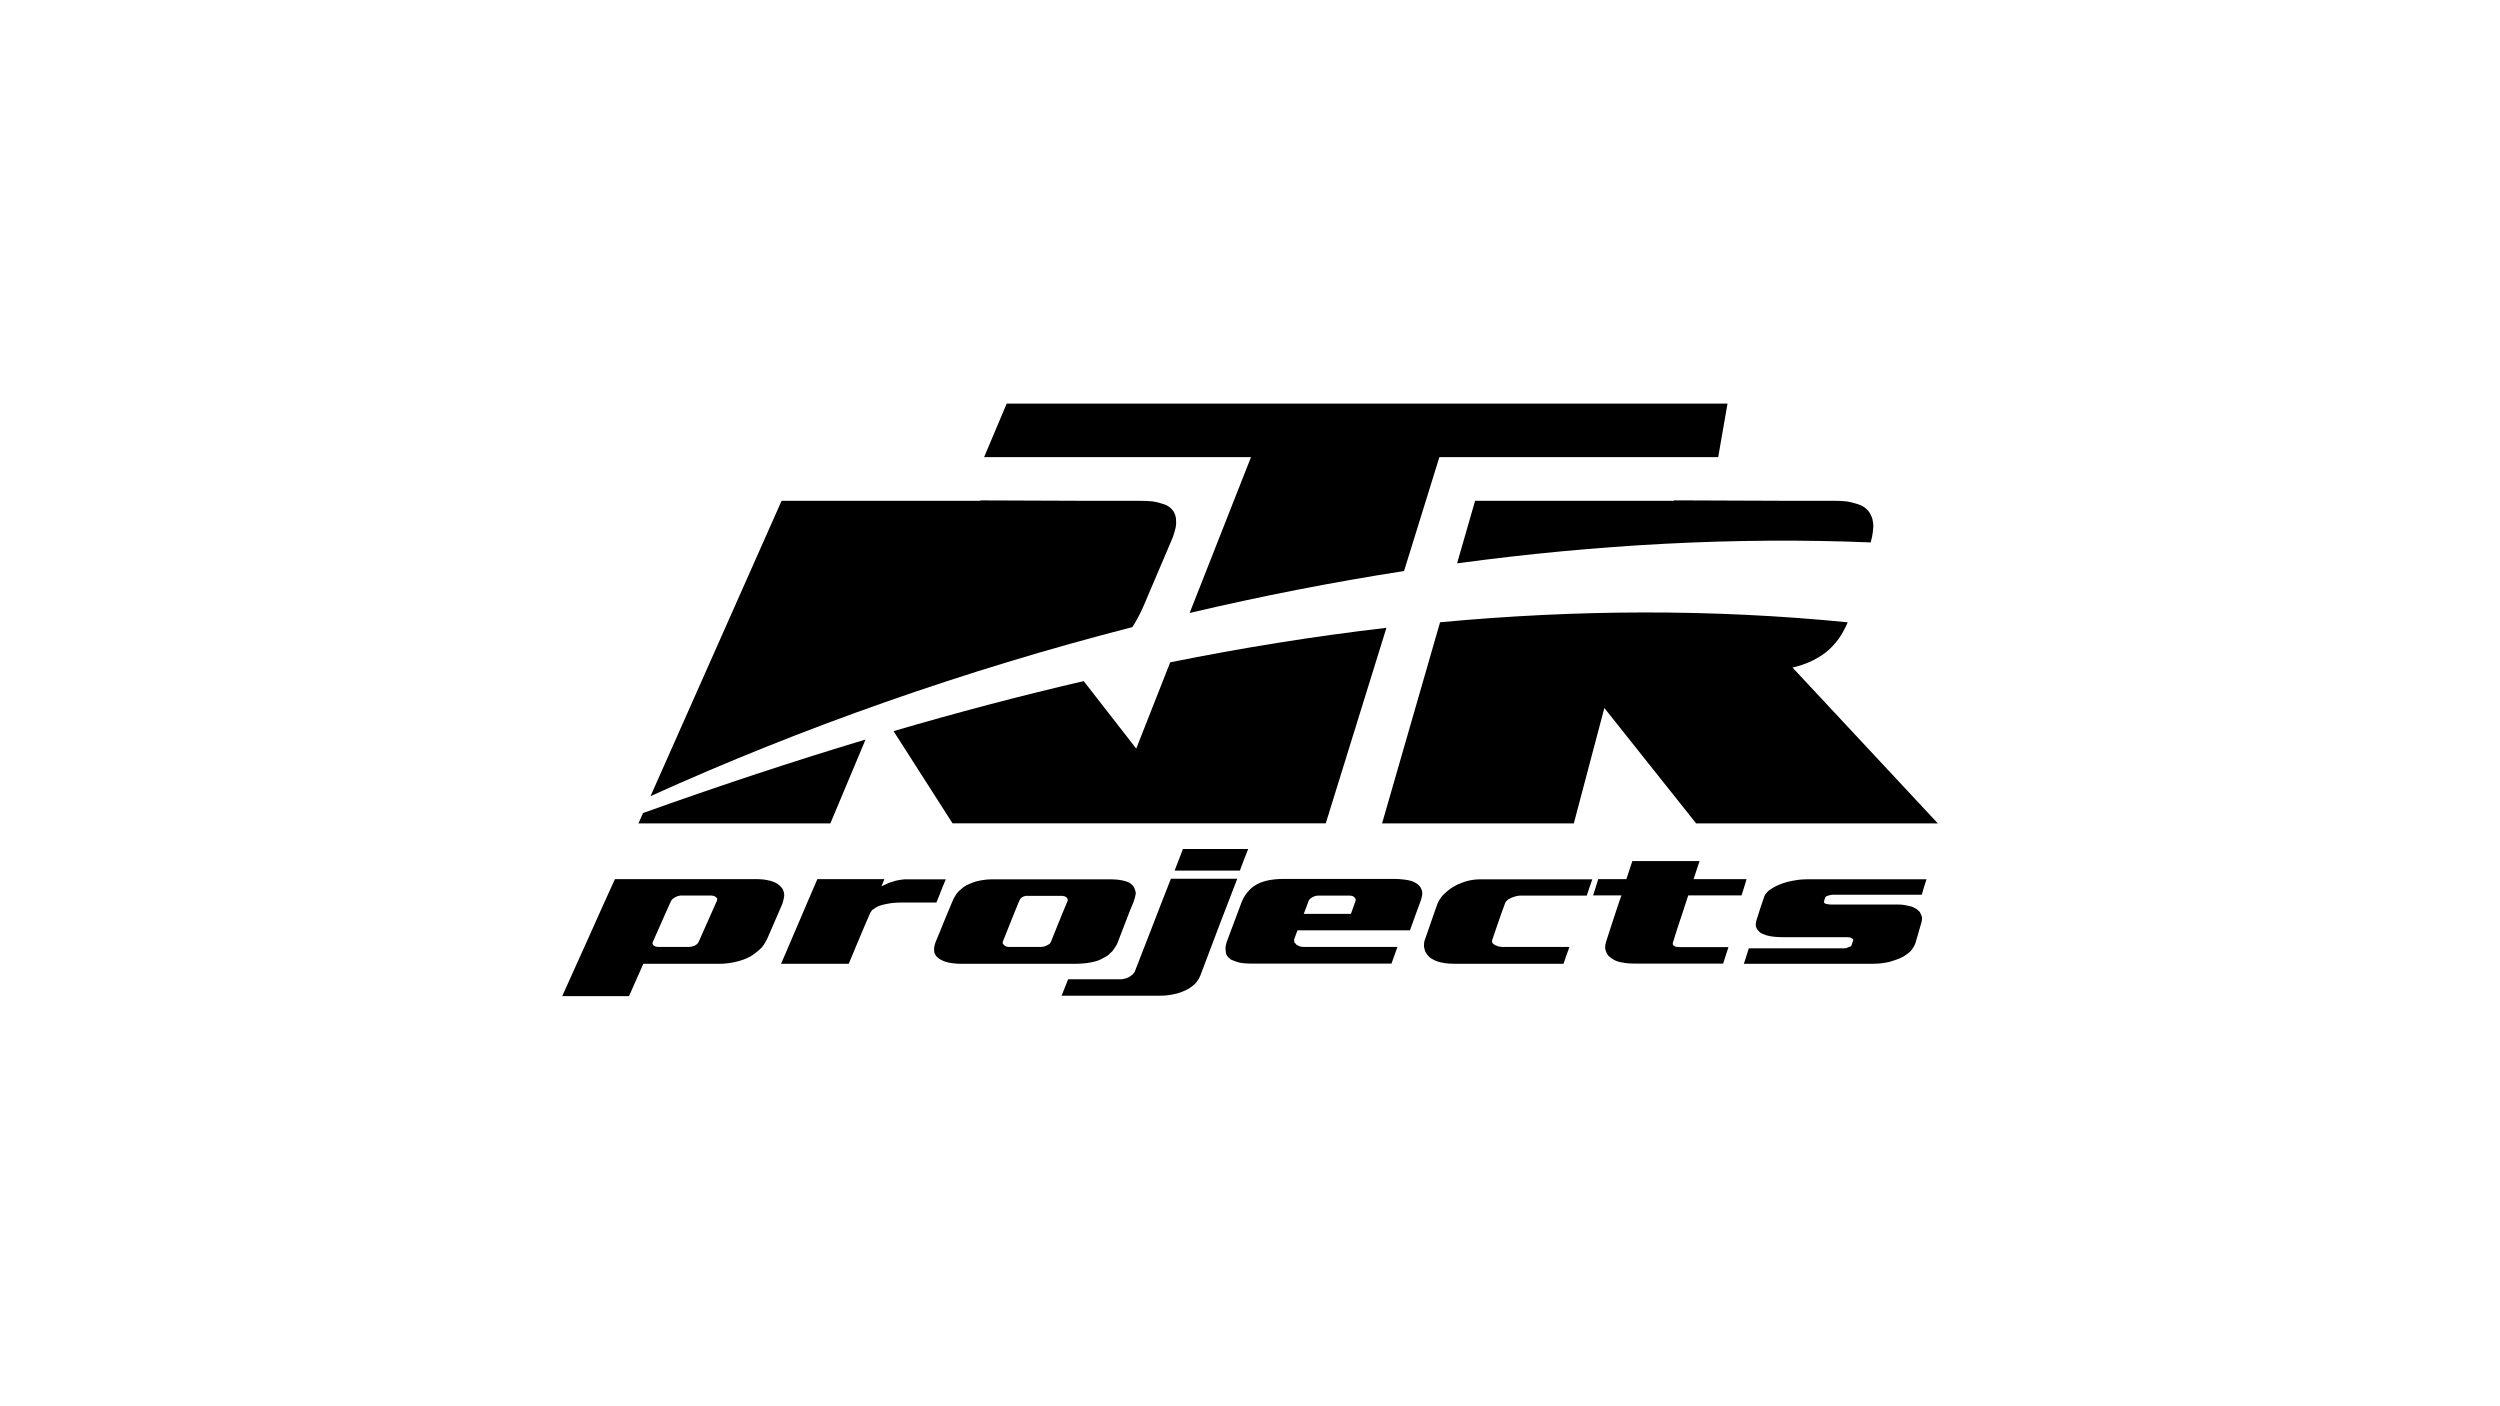
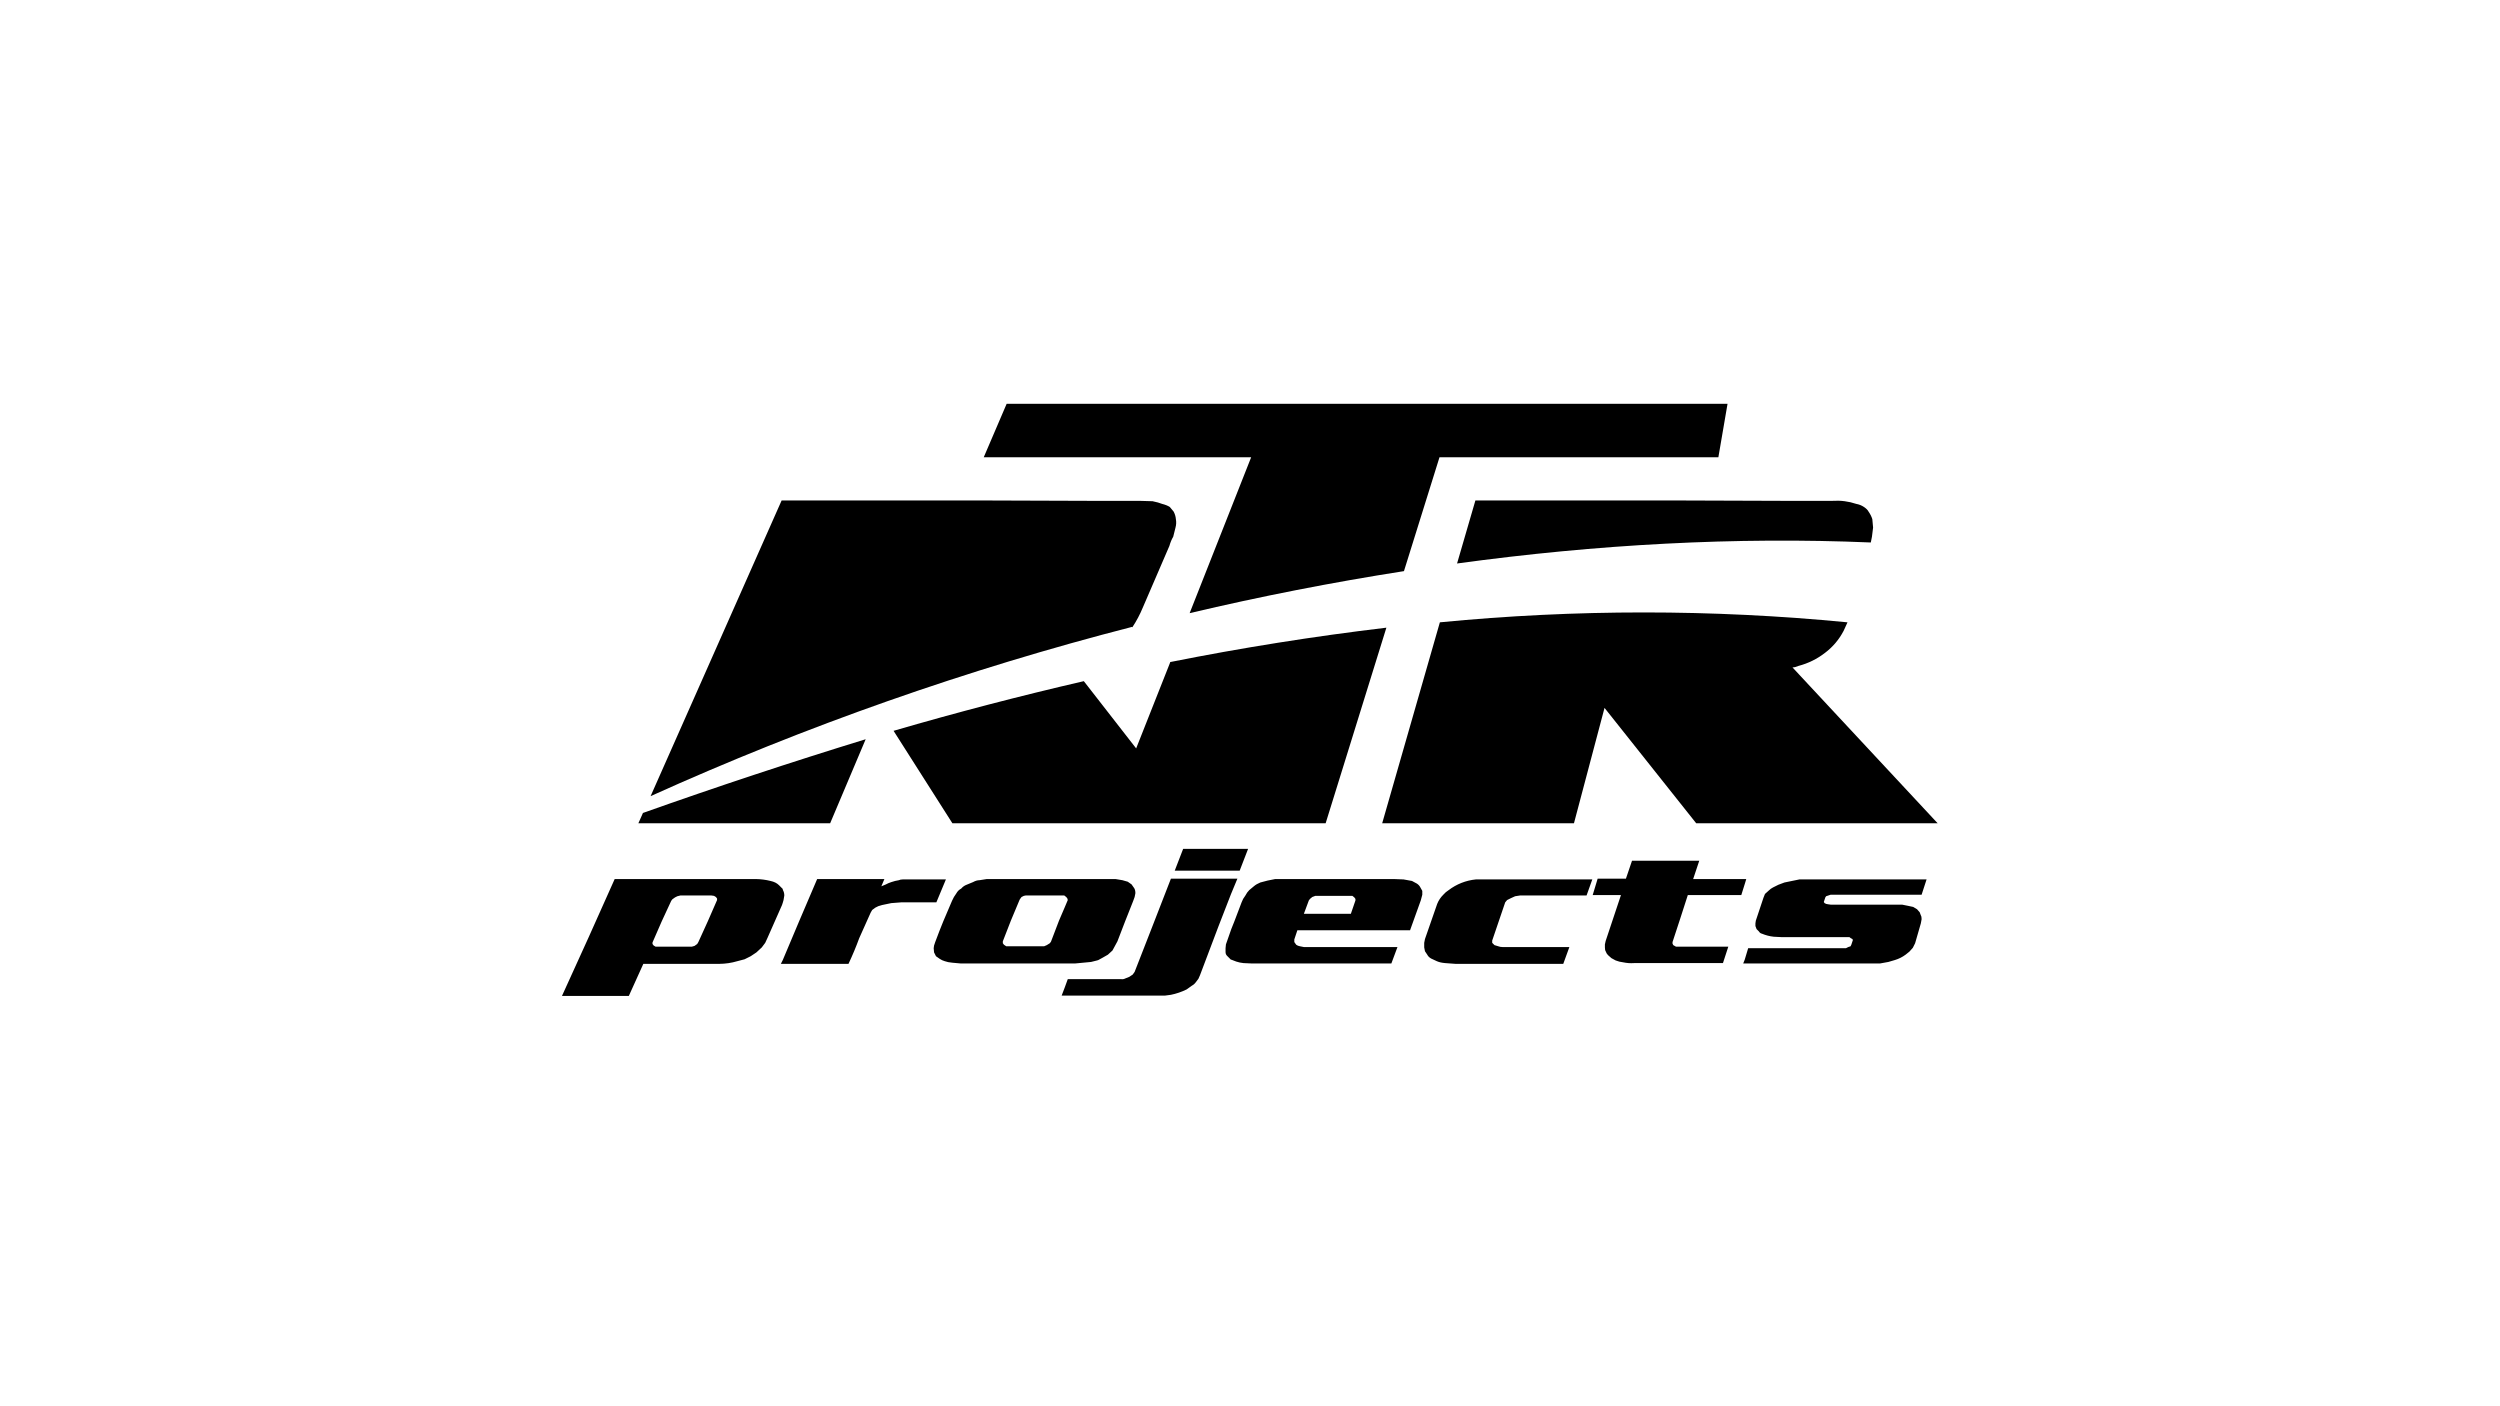
- <svg xmlns="http://www.w3.org/2000/svg" viewBox="0 0 654.38 367.91" fill="currentColor">
-   <path d="M187.72,235.62c-.78,1.82-1.66,3.68-2.44,5.5-.78,1.82-1.61,3.68-2.44,5.5l-.36.47-.68.47-.72.21-.73.1h-1.09s-6.95,0-6.95,0l-.68-.1-.52-.26-.31-.42v-.36c.83-1.82,1.61-3.68,2.44-5.51.78-1.81,1.61-3.63,2.44-5.45l.31-.42.68-.47.67-.31.73-.16h1.19s6.95,0,6.95,0l.68.1.52.31.31.36v.42ZM204.85,236.34l.21-.73c.11-.42.16-.83.21-1.19,0-.57-.1-1.09-.36-1.56l-.05-.15c-.26-.36-.57-.73-.93-1.04-.57-.47-1.3-.83-2.18-1.09-.57-.16-1.19-.26-1.81-.36-.68-.06-1.3-.11-2.02-.11h-18.64s-18.32,0-18.32,0c-2.28,5.04-4.62,10.12-6.85,15.21-2.28,5.14-4.67,10.28-6.95,15.42h17.49c1.25-2.8,2.49-5.66,3.74-8.46h10.9s8.98,0,8.98,0c.73,0,1.56-.05,2.34-.16.83-.1,1.66-.26,2.44-.47.62-.15,1.25-.36,1.81-.57.57-.21,1.14-.52,1.66-.78.52-.36,1.04-.67,1.51-1.09.47-.42.98-.78,1.4-1.25.31-.36.57-.78.83-1.19.21-.42.47-.83.67-1.3,1.25-2.86,2.49-5.76,3.74-8.62l.21-.52" />
-   <path d="M246.06,233.85c.47-1.25.99-2.49,1.51-3.69h-1.51s-8.82,0-8.82,0c-.36,0-.62,0-.93.06-.36.05-.68.05-1.04.15-.31.05-.62.1-.98.21-.31.1-.62.21-.99.31l-.78.26-.62.31c-.47.21-.89.36-1.19.57.26-.62.52-1.3.78-1.92h-17.54c-1.56,3.64-3.17,7.32-4.72,11.01l-4.36,10.17-.42.99h.42s17.28,0,17.28,0c.94-2.23,1.87-4.46,2.8-6.7.94-2.23,1.87-4.46,2.86-6.69l.47-.68.83-.57.83-.47.98-.31c.73-.15,1.51-.36,2.39-.47.83-.1,1.66-.15,2.55-.15h9.24s.98-2.39.98-2.39Z" />
-   <path d="M502.53,238.73l-.73-.68c-.31-.21-.68-.42-1.09-.62-.37-.15-.83-.26-1.36-.36-.41-.1-.93-.21-1.45-.26-.57-.05-1.15-.05-1.66-.05h-17.08s-.62-.06-.62-.06l-.57-.1-.42-.21-.15-.26c.1-.42.21-.83.36-1.25l.26-.26.57-.21.62-.16.57-.05h23.25c.36-1.35.78-2.7,1.25-4.05h-31.04c-.73,0-1.4.05-2.13.1-.78.1-1.51.21-2.24.36-.57.11-1.14.26-1.66.42-.57.15-1.09.36-1.56.57-.52.21-.99.42-1.4.68-.42.26-.83.47-1.19.78-.36.26-.62.62-.88.93-.26.31-.42.68-.52,1.09-.68,1.92-1.3,3.89-1.92,5.86l-.16.78v.73s.31.73.31.73l.57.67c.21.21.47.42.83.57.36.16.78.31,1.14.42.62.16,1.3.31,1.97.36.67.05,1.35.11,2.02.11h17.13s.62.05.62.05l.46.21.36.21.11.31c-.15.42-.31.83-.42,1.25l-.21.36-.57.21-.62.26-.62.05h-24.91s-.93,2.96-.93,2.96l-.37,1.09h.37s33.37,0,33.37,0c.68,0,1.35-.05,2.08-.1.73-.1,1.45-.21,2.18-.36.52-.16,1.04-.31,1.61-.52.52-.15,1.04-.36,1.56-.62.42-.15.83-.42,1.25-.73.41-.26.72-.52,1.09-.83.36-.36.62-.73.83-1.09.26-.36.41-.73.57-1.14.47-1.72,1.04-3.43,1.51-5.19.15-.42.21-.78.21-1.14.05-.37-.05-.73-.16-.99l-.41-.83Z" />
-   <path d="M386.26,230.22c-.62.05-1.19.15-1.72.26-.72.15-1.34.37-1.97.62-.62.21-1.19.47-1.72.78-.62.32-1.14.68-1.66,1.09-.47.36-.93.78-1.35,1.19-.36.36-.68.78-.98,1.25-.26.42-.47.83-.62,1.19-1.04,3.06-2.18,6.12-3.22,9.24-.15.31-.26.67-.26,1.04-.05.36-.05.73,0,1.09l.26.99c.1.36.36.62.57.93.26.36.62.73,1.04.99.47.26.98.57,1.5.72.62.26,1.3.36,2.13.52.78.1,1.66.15,2.7.15h28.29c.52-1.51.98-2.96,1.56-4.41h-17.49c-.42,0-.78-.05-1.14-.15l-.93-.36-.62-.52-.1-.62c.57-1.66,1.14-3.32,1.71-4.99.57-1.71,1.19-3.37,1.81-5.03l.47-.57c.26-.21.62-.42.98-.57.37-.15.73-.31,1.15-.42.47-.1.83-.21,1.25-.21h17.44c.47-1.4.94-2.86,1.45-4.26h-28.65c-.62,0-1.25,0-1.87.05" />
-   <path d="M324.54,227.88c.73-1.92,1.4-3.79,2.18-5.66h-4.41s-12.67,0-12.67,0c-.73,1.87-1.45,3.74-2.18,5.66h14.84s2.23,0,2.23,0Z" />
-   <path d="M277.25,241.12c-.72,1.82-1.45,3.63-2.18,5.45l-.31.47-.72.42-.78.31-.83.1h-1.45s-6.9,0-6.9,0l-.68-.1-.57-.37-.36-.41v-.47c.72-1.82,1.45-3.63,2.18-5.45.73-1.81,1.45-3.63,2.23-5.45l.21-.36.36-.36.52-.26.52-.15h2.49s7.06,0,7.06,0l.57.1.1.05.42.21.31.42.06.41c-.26.62-.52,1.25-.78,1.87-.52,1.19-.99,2.39-1.45,3.58M281.46,252.28c.73,0,1.45-.05,2.13-.1.73-.05,1.45-.16,2.13-.31.52-.11,1.09-.21,1.61-.42l.26-.1c.42-.16.83-.36,1.14-.57.52-.26.99-.47,1.4-.83.36-.36.78-.72,1.14-1.09.26-.36.52-.73.73-1.09.26-.37.47-.78.62-1.25.67-1.77,1.35-3.53,2.02-5.24.68-1.77,1.35-3.53,2.08-5.24.16-.42.26-.78.36-1.14.1-.36.15-.68.21-.99,0-.52-.16-.93-.32-1.3-.1-.36-.31-.72-.62-.99-.31-.31-.67-.52-1.04-.72-.42-.16-.83-.31-1.4-.42-.52-.11-1.09-.21-1.76-.26-.62-.05-1.25-.05-1.92-.05h-2.65s-8.88,0-8.88,0h-7.73s-10.8,0-10.8,0c-.57,0-1.19,0-1.81.05-.62.05-1.19.15-1.82.26-.57.1-1.19.26-1.76.47-.57.21-1.14.47-1.72.73-.47.26-.98.57-1.4.98-.47.36-.88.78-1.3,1.3l-.57.94c-.21.36-.36.72-.52,1.09-.73,1.76-1.51,3.58-2.23,5.35-.32.83-.68,1.66-.99,2.49-.42.93-.83,1.92-1.19,2.85l-.26.88-.1.73c0,.42,0,.83.1,1.14.16.36.31.67.52.93.26.26.57.52.93.73l.1.05c.36.21.78.42,1.25.57.62.21,1.25.36,1.97.42.73.1,1.45.15,2.28.15h19.31s7.73,0,7.73,0h2.75Z" />
-   <path d="M439.88,240.55c.68-2.08,1.35-4.15,2.02-6.18h13.96s.99-3.17.99-3.17l.31-1.09h-.31s-13.55,0-13.55,0c.52-1.61,1.04-3.16,1.56-4.72h-17.59c-.52,1.56-1.04,3.12-1.56,4.72h-7.37c-.41,1.41-.88,2.86-1.35,4.26h7.42c-.68,2.02-1.4,3.99-2.03,6.02-.62,2.02-1.35,4.05-1.97,6.07l-.21.83-.05.83c.05.36.1.73.26,1.04.15.36.32.67.57.98.26.26.52.47.88.73.36.21.68.47,1.14.62.57.26,1.3.42,2.08.52.83.16,1.72.21,2.75.21h23.2c.47-1.45.93-2.91,1.4-4.31h-12.77c-.41,0-.78-.05-1.04-.1l-.57-.31-.21-.36.05-.42c.63-2.08,1.3-4.15,1.98-6.18" />
-   <path d="M354.85,235.72c-.41,1.19-.83,2.34-1.24,3.48h-5.5s-6.85,0-6.85,0c.47-1.14.88-2.34,1.3-3.48l.36-.47.62-.42.72-.31.73-.1h3.11s5.24,0,5.24,0l.67.1.52.36.31.42v.42ZM371.83,232.29c-.21-.41-.57-.68-.93-.98-.42-.26-.83-.47-1.35-.68-.68-.21-1.45-.36-2.18-.42-.83-.11-1.61-.15-2.44-.15h-16.82s-12.3,0-12.3,0c-.67,0-1.35.05-2.02.1-.73.05-1.4.21-2.02.31-.68.15-1.3.36-1.87.57-.62.26-1.19.57-1.71.93-.47.31-.88.68-1.19,1.04-.42.42-.78.88-1.09,1.35l-.52.89-.41.93c-.62,1.66-1.25,3.32-1.87,4.99-.26.67-.52,1.4-.78,2.08-.36.98-.73,1.97-1.09,2.91-.15.36-.26.73-.31,1.04-.1.36-.15.62-.15.93,0,.42.05.78.1,1.14,0,.36.15.67.31.93.31.36.62.68.98.93l.16.11c.36.15.78.31,1.25.47.57.21,1.19.36,1.92.42.72.05,1.45.1,2.18.1h20.45s16.09,0,16.09,0c.52-1.45,1.04-2.91,1.56-4.36h-17.65s-6.8,0-6.8,0c-.36,0-.73-.05-1.09-.15-.36-.11-.62-.31-.93-.47l-.52-.62-.05-.73c.26-.78.57-1.56.88-2.39h8.52s20.92,0,20.92,0c.94-2.59,1.87-5.24,2.85-7.84.15-.52.32-1.04.36-1.5.05-.36,0-.72-.05-.99l-.37-.88" />
-   <path d="M323.87,230.01h-1.56s-15.83,0-15.83,0c-1.55,4-3.16,8.05-4.72,12.14-1.56,4.05-3.17,8.15-4.78,12.3l-.52.62-.83.62c-.31.21-.68.31-1.04.42-.42.15-.78.21-1.09.21h-5.92s-7.99,0-7.99,0l-.89,2.23-.83,2.08h.83s8.88,0,8.88,0h15.83c.57,0,1.14-.05,1.66-.05.52-.06,1.04-.15,1.56-.21.88-.15,1.61-.36,2.28-.57.67-.26,1.25-.51,1.81-.78.57-.31,1.04-.62,1.4-.93.42-.31.78-.62,1.09-1.04l.57-.83.42-.89c1.56-4.25,3.27-8.51,4.83-12.77,1.09-2.85,2.18-5.66,3.27-8.51.52-1.35,1.04-2.7,1.56-4.05" />
-   <path d="M489.66,141.97c.13-.52.26-1.02.36-1.5.15-.78.26-1.56.31-2.39.06-.73-.05-1.45-.21-2.18-.21-.73-.52-1.4-.93-1.97-.31-.42-.73-.83-1.25-1.19-.57-.37-1.25-.68-2.03-.89-.78-.26-1.66-.47-2.64-.62-.98-.1-2.13-.15-3.53-.15h-12.51s-.72,0-.72,0l-28.34-.11v.11h-52.06s-4.72,16.38-4.72,16.38c36.47-4.94,72.91-6.93,108.27-5.48" />
-   <path d="M469.2,174.73c.52-.1,1.04-.26,1.56-.41,2.54-.73,4.88-1.87,6.91-3.38.98-.73,1.87-1.61,2.7-2.59.83-.94,1.56-2.03,2.18-3.22.4-.7.76-1.45,1.1-2.24-35.92-3.56-71.46-3.31-106.71-.01l-15.18,52.65h49.62s.31,0,.31,0h.26s7.99-30.21,7.99-30.21l24.03,30.21h63.27s-38.05-40.8-38.05-40.8Z" />
-   <path d="M311.39,160.45c18.59-4.38,37.34-8.06,56.12-10.98l9.25-29.81h72.98s2.44-14.01,2.44-14.01h-188.68s-5.91,14.01-5.91,14.01h69.86s-16.06,40.79-16.06,40.79Z" />
-   <path d="M296.39,164.15c1.03-1.58,1.96-3.32,2.82-5.25l6.85-16.09c.36-.83.68-1.61.99-2.34.26-.78.47-1.56.68-2.39.15-.72.15-1.45.1-2.18-.05-.73-.31-1.4-.62-1.97-.26-.42-.62-.83-1.09-1.19-.47-.36-1.09-.68-1.87-.88-.73-.26-1.56-.47-2.55-.62-.98-.1-2.13-.15-3.48-.15h-12.51s-.73,0-.73,0l-28.34-.11-.05.11h-52.01s-34.3,77.3-34.3,77.3c39.63-17.94,82.3-32.99,126.11-44.24" />
-   <path d="M306.3,173.38l-8.89,22.57-13.75-17.67c-16.63,3.86-33.22,8.25-49.77,13.09l15.44,24.14h40.38s22.95,0,22.95,0h34.36s15.88-51.18,15.88-51.18c-18.94,2.2-37.8,5.25-56.59,9.03" />
-   <path d="M168.32,212.8l-1.21,2.73h49.62s.31,0,.31,0h.31s9.21-21.96,9.21-21.96c-19.46,5.85-38.87,12.31-58.24,19.24" />
+ <svg xmlns="http://www.w3.org/2000/svg" fill="currentColor" viewBox="0 0 654.4 367.9">
+   <path d="m187.7 235.6-2.4 5.5-2.5 5.5-.3.5-.7.5-.7.2h-9.5l-.5-.3-.3-.4v-.4l2.4-5.5 2.5-5.4.3-.4.7-.5.6-.3.8-.2h8.1l.7.1.5.3.3.4zm17.2.7.2-.7.2-1.2q0-.8-.4-1.5v-.2l-1-1q-.8-.8-2.2-1.1a17 17 0 0 0-3.8-.5h-37l-6.8 15.2-7 15.4h17.5l3.8-8.4h19.9a17 17 0 0 0 4.7-.7l1.9-.5 1.6-.8 1.5-1 1.4-1.3.9-1.2.6-1.3 3.8-8.6zm41.2-2.5 1.5-3.6h-11.3q-.6 0-1 .2l-1 .2-1 .3-.8.3-.6.3-1.2.5.8-1.9h-17.6l-4.7 11-4.3 10.2-.5 1h17.7q1.6-3.4 2.8-6.7l3-6.7.4-.7.8-.6.8-.4 1-.3 2.4-.5 2.6-.2h9.2zm256.4 5-.7-.8-1-.6-1.4-.3-1.5-.3h-18.7l-.7-.1-.5-.1-.4-.2-.2-.3.4-1.2.2-.3.6-.2.6-.2H503l1.3-4H471l-3.9.8-1.6.6-1.4.7q-.6.3-1.1.8t-1 .9l-.4 1-2 6-.1.7v.7l.3.8.6.6q.3.5.8.6a11 11 0 0 0 3.1.8l2 .1h17.8l.4.3.4.2.1.3-.4 1.2-.2.4-.6.2-.6.3h-25.6l-.9 3-.4 1h35.8l2.2-.4 1.7-.5a9 9 0 0 0 2.8-1.4l1-.8.9-1 .6-1.2 1.5-5.2.2-1.1q0-.7-.2-1zm-116.2-8.6a14 14 0 0 0-7.1 2.8q-.8.5-1.4 1.2a7 7 0 0 0-1.6 2.4l-3.2 9.2-.2 1v1.2l.2 1 .6.9q.3.6 1 1l1.5.7q.9.4 2.2.5l2.7.2h28.2l1.6-4.4h-17.5q-.6 0-1.1-.2l-1-.3-.6-.6v-.6l3.4-10 .5-.6 1-.5 1.1-.5 1.3-.2h17.4l1.5-4.2zm-61.8-2.3 2.2-5.7h-17l-2.2 5.7zM277.2 241l-2.1 5.5-.3.4-.8.5-.7.3h-9.9l-.6-.4-.3-.4v-.5l2.1-5.4 2.3-5.5.2-.3.3-.4.6-.3.5-.1h10.1l.1.1.4.3.3.4.1.4-.8 1.9zm4.2 11.2 4.2-.4 1.6-.4.3-.1 1.1-.6 1.4-.8 1.2-1.1 1.3-2.4 2-5.2 2.1-5.3.4-1.1.2-1q0-.8-.3-1.3l-.7-1-1-.7-1.4-.4-1.8-.3h-33.7l-1.9.3q-.8 0-1.7.5l-1.7.7q-.8.3-1.4 1-.8.4-1.3 1.3l-.6.9-.5 1-2.3 5.4-1 2.5-1.1 2.9-.3.9-.1.7.1 1.1.5 1 1 .7q.6.4 1.3.6.8.3 2 .4l2.2.2zm158.4-11.7 2-6.2h14l1-3.2.3-1h-13.9l1.6-4.8h-17.6l-1.6 4.7h-7.4l-1.3 4.3h7.4l-2 6-2 6-.2.9v.8q0 .7.2 1 .2.6.6 1l.9.8 1.1.6q1 .4 2 .5 1.4.3 2.8.2H451l1.4-4.3h-13.7l-.7-.4-.2-.4v-.4zm-85-4.8-1.2 3.5h-12.3l1.3-3.5.3-.4.6-.5.8-.3h9.7l.5.4.3.4zm17-3.4q-.3-.6-.9-1l-1.3-.7-2.2-.4-2.5-.1h-31.1l-2 .4-1.9.5q-1 .4-1.7 1l-1.2 1q-.6.6-1 1.4l-.6.9-.4.9-1.9 5-.8 2-1.4 4-.1 1v1q0 .6.4 1l1 1h.1l1.3.5q.9.3 1.9.4l2.2.1h36.5l1.6-4.3h-24.5l-1-.2q-.6-.1-1-.4l-.5-.7v-.7l.8-2.4h29.5l2.8-7.8.4-1.5v-1z" />
+   <path d="M323.9 230h-17.4l-4.7 12.1-4.8 12.3-.5.7-.9.6-1 .4q-.6.3-1.1.2h-14l-.8 2.2-.8 2.1H305l1.5-.2a17 17 0 0 0 4.1-1.4l1.4-1q.6-.3 1.1-1l.6-.8.4-.9 4.8-12.7 3.3-8.5zm165.8-88 .3-1.5.3-2.4-.2-2.2q-.3-1-1-2-.3-.6-1.2-1.2t-2-.8a16 16 0 0 0-6.2-.8h-13.2l-28.3-.1h-52l-4.8 16.5c36.5-5 72.9-7 108.3-5.5m-20.5 32.7q.7 0 1.6-.4 3.8-1 6.9-3.4a17 17 0 0 0 4.9-5.8l1-2.2a551 551 0 0 0-106.7 0l-15.1 52.6H412l8-30.2 24 30.2h63.2z" />
+   <path d="M311.4 160.5a742 742 0 0 1 56.1-11l9.3-29.8h73l2.4-14H263.5l-6 14h70z" />
+   <path d="M296.4 164.2q1.6-2.4 2.8-5.3l6.9-16q.4-1.4 1-2.4l.6-2.4q.3-1.1.1-2.2a5 5 0 0 0-.6-2l-1-1.2q-.8-.5-2-.8-1-.4-2.5-.7l-3.5-.1H285l-28.4-.1h-52l-34.3 77.4a775 775 0 0 1 126-44.3m10 9.3-8.9 22.5-13.7-17.6a912 912 0 0 0-49.8 13l15.4 24.2H347l15.9-51.2q-28.5 3.4-56.6 9m-138 39.5-1.2 2.7h50.2l9.3-22q-29.3 9-58.3 19.3" />
</svg>
